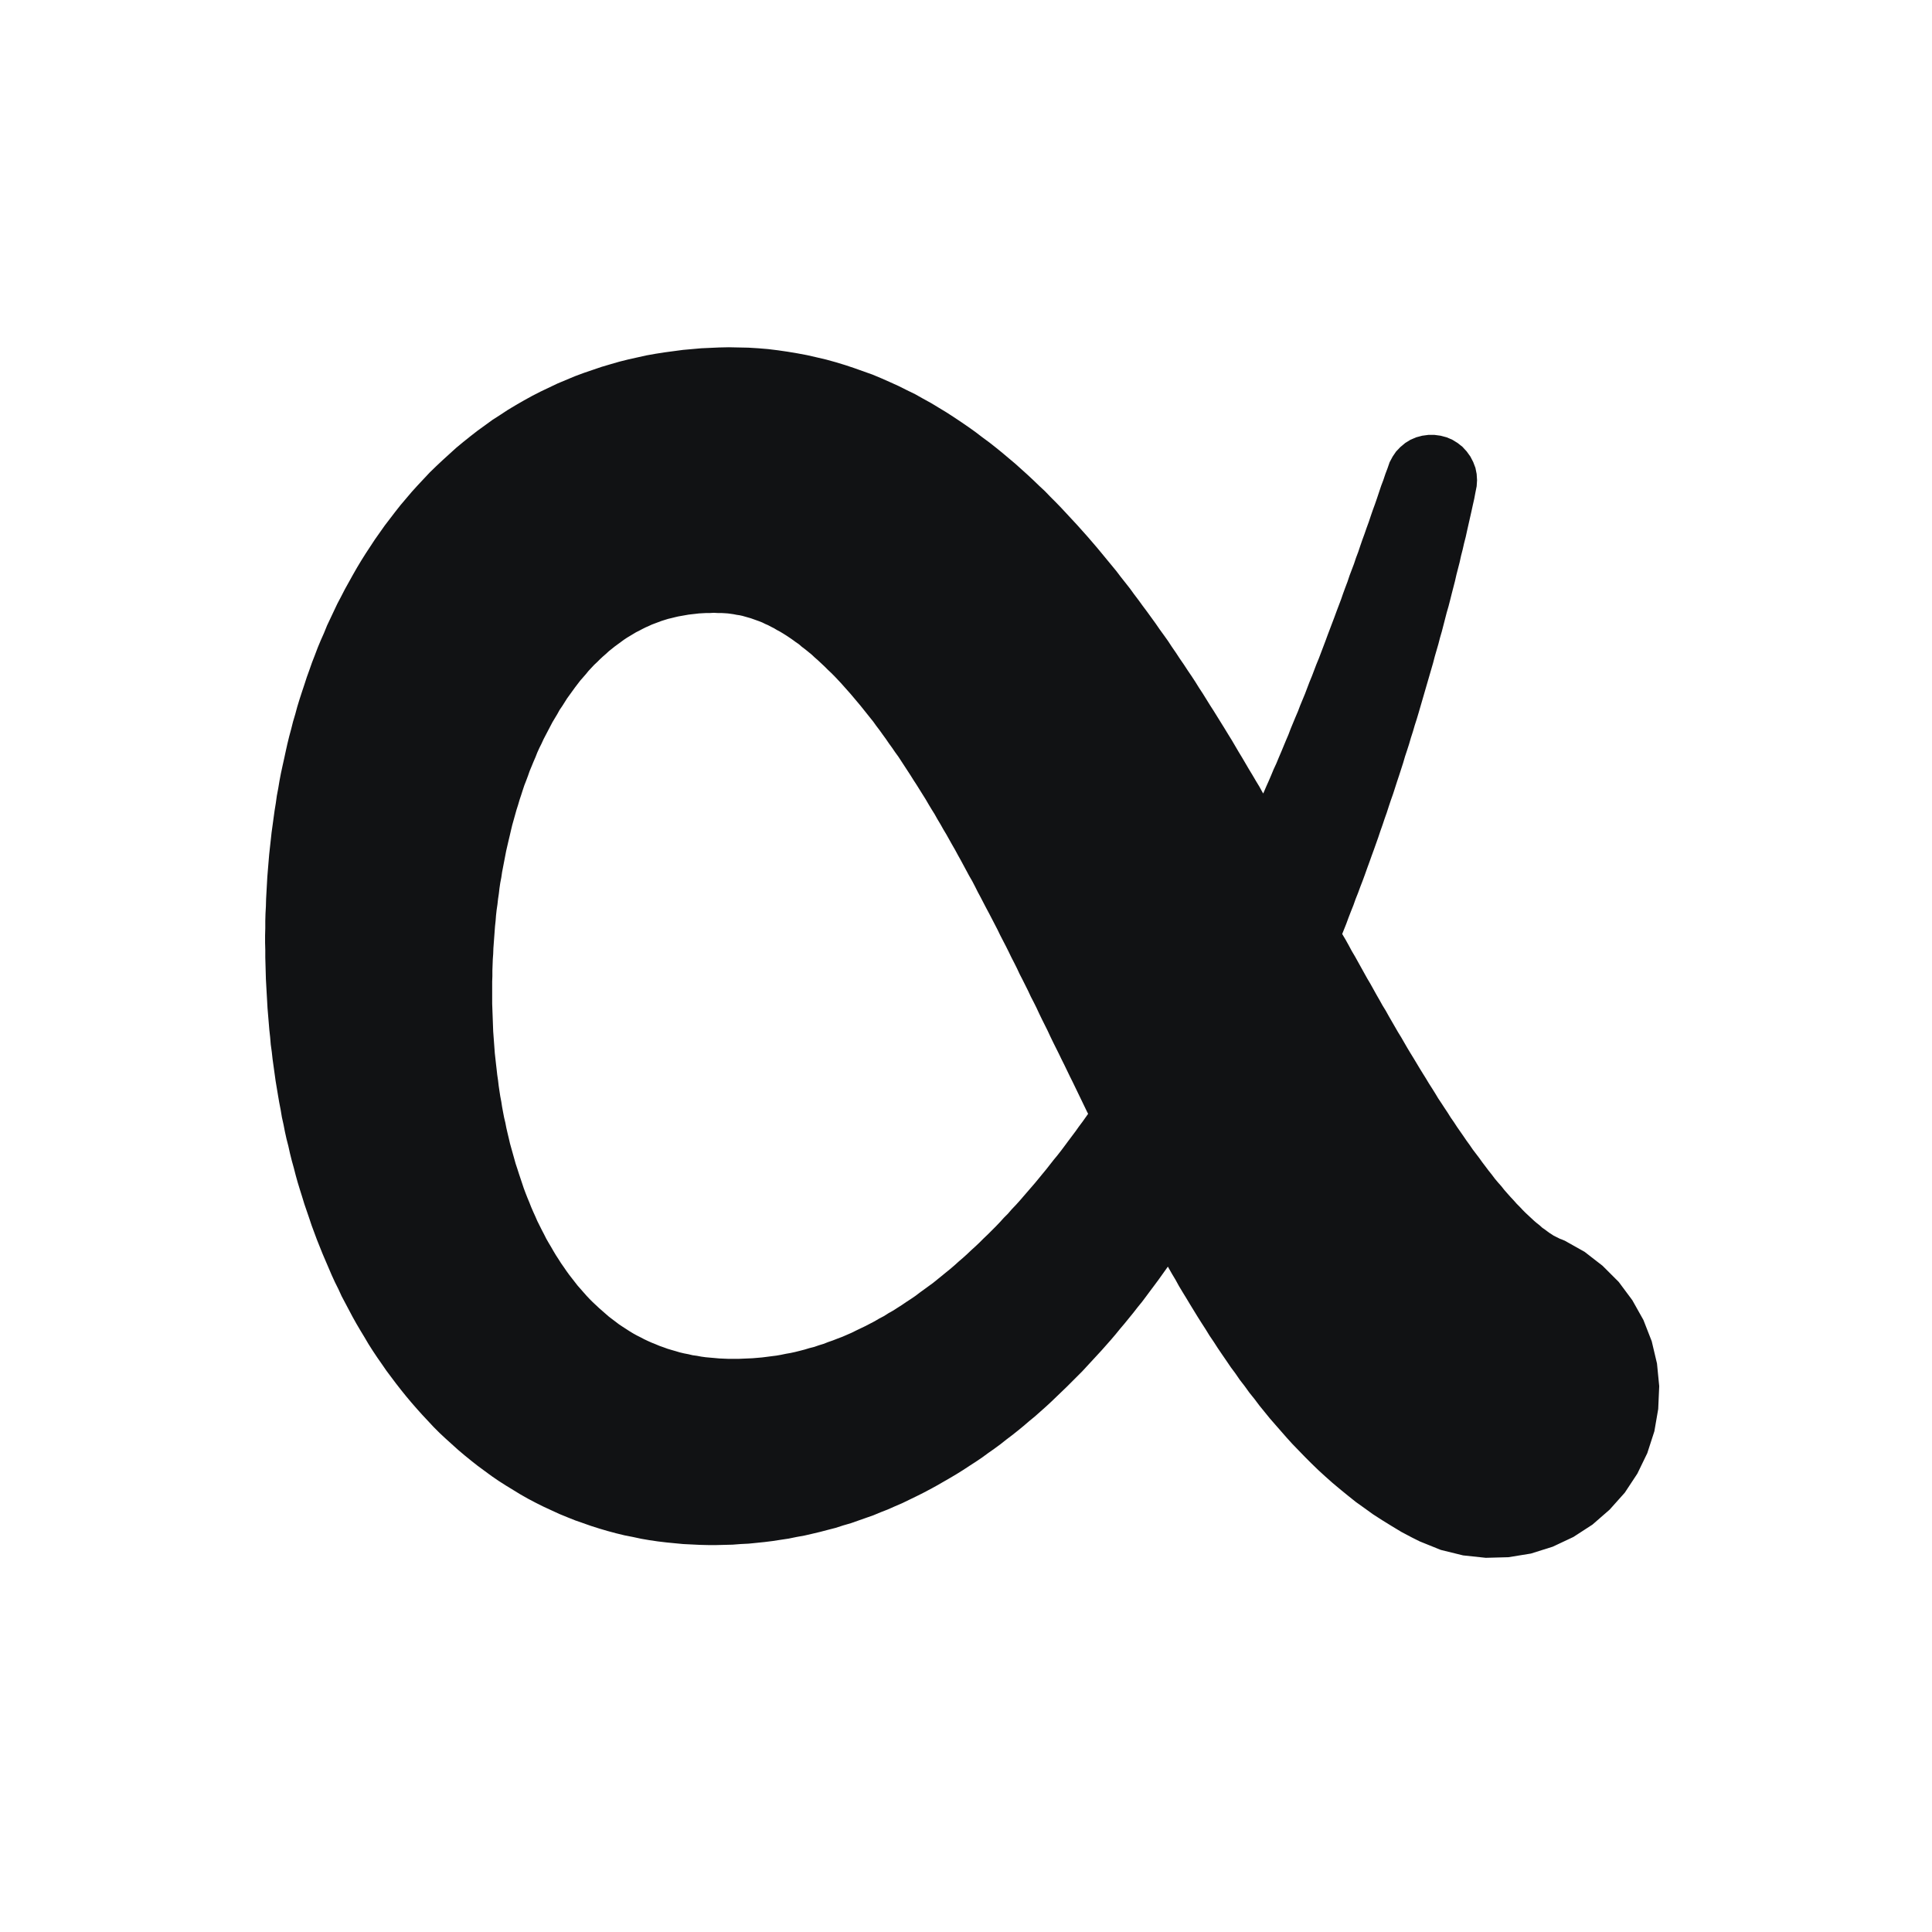
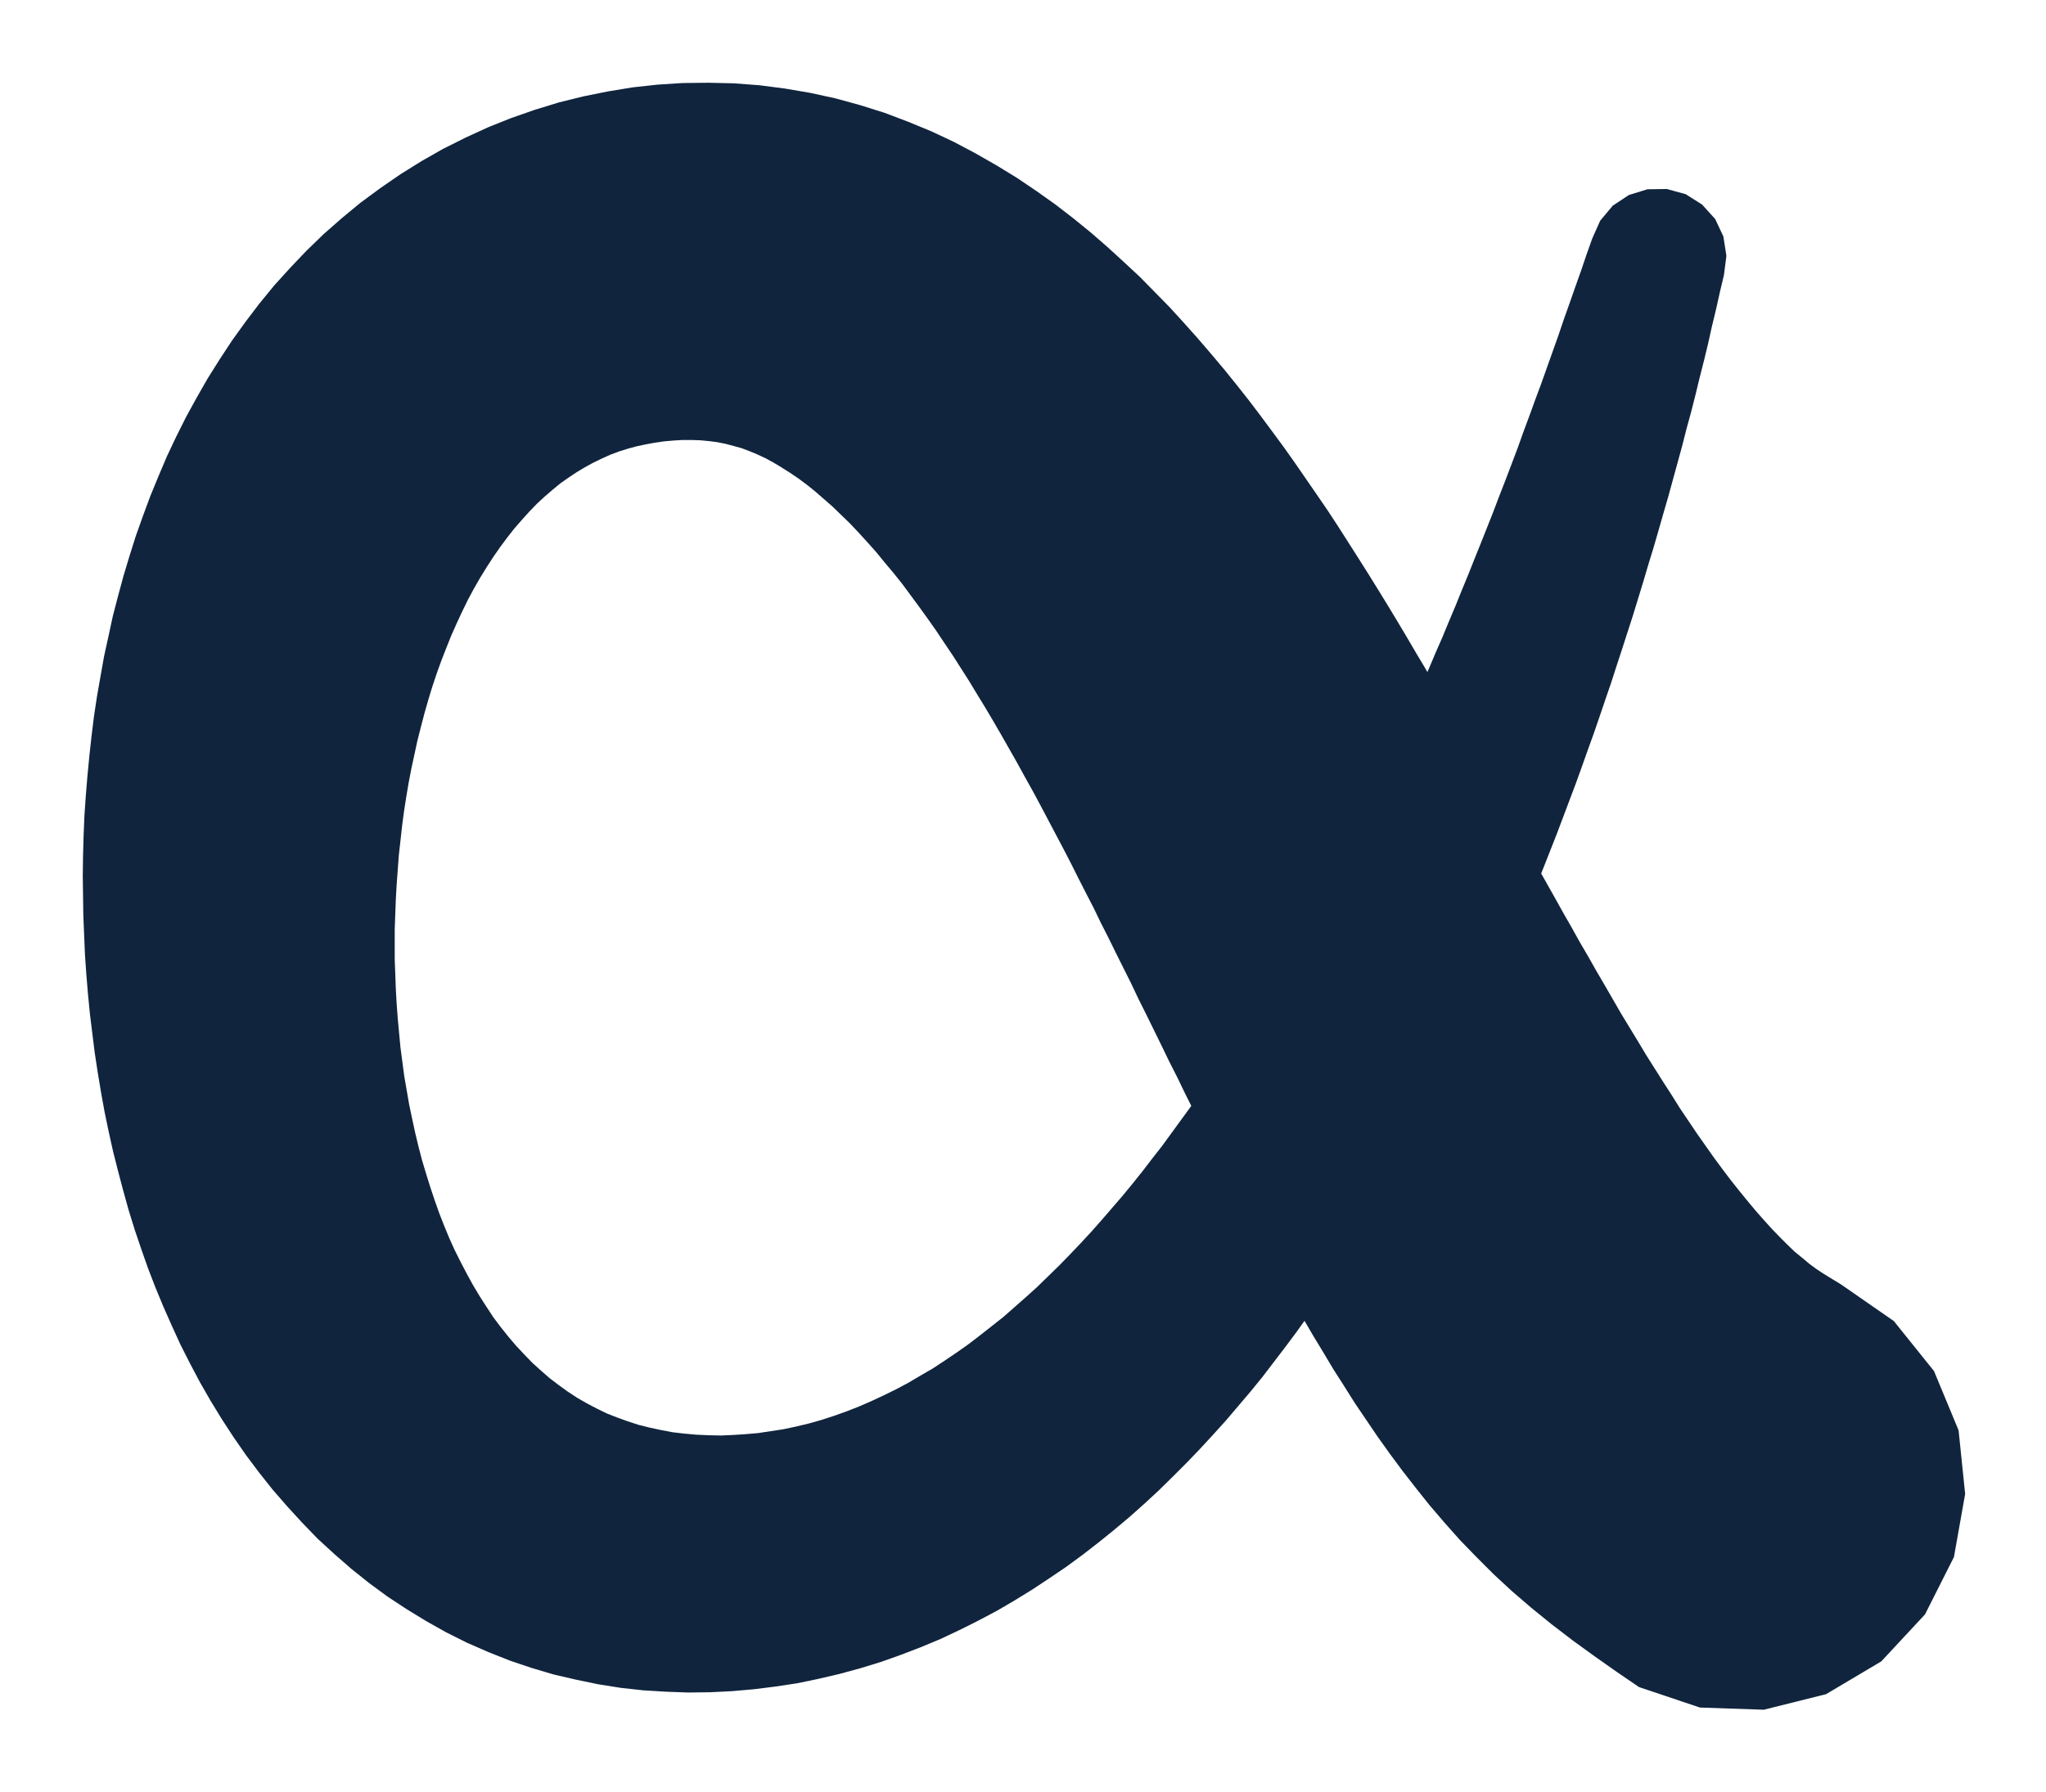
- <svg xmlns="http://www.w3.org/2000/svg" viewBox="0 0 100 100">
-   <style>path{fill:#111214}@media (prefers-color-scheme: dark){path{fill:#F4F1EA}}</style>
-   <g transform="translate(-2.380952 -3.428571) scale(1.047619)">
-     <path d="M70.83 26.40 L70.72 26.69 L70.62 26.99 L70.51 27.28 L70.41 27.58 L70.31 27.88 L70.21 28.17 L70.10 28.47 L70.00 28.76 L69.90 29.06 L69.79 29.36 L69.69 29.65 L69.58 29.95 L69.48 30.24 L69.38 30.54 L69.27 30.83 L69.17 31.13 L69.06 31.42 L68.95 31.71 L68.85 32.01 L68.74 32.30 L68.63 32.60 L68.53 32.89 L68.42 33.18 L68.31 33.47 L68.20 33.77 L68.09 34.06 L67.98 34.35 L67.87 34.64 L67.76 34.94 L67.65 35.23 L67.54 35.52 L67.43 35.81 L67.31 36.10 L67.20 36.39 L67.09 36.68 L66.97 36.97 L66.86 37.26 L66.75 37.55 L66.63 37.84 L66.51 38.13 L66.40 38.42 L66.28 38.70 L66.16 38.99 L66.04 39.28 L65.93 39.57 L65.81 39.85 L65.69 40.14 L65.57 40.43 L65.45 40.71 L65.33 41.00 L65.20 41.28 L65.08 41.57 L64.96 41.85 L64.83 42.14 L64.71 42.42 L64.58 42.71 L64.46 42.99 L64.33 43.27 L64.21 43.55 L64.08 43.84 L63.95 44.12 L63.82 44.40 L63.69 44.68 L63.56 44.96 L63.43 45.24 L63.30 45.52 L63.17 45.80 L63.04 46.08 L62.90 46.35 L62.77 46.63 L62.64 46.91 L62.50 47.19 L62.37 47.46 L62.23 47.74 L62.09 48.01 L61.95 48.29 L61.81 48.56 L61.67 48.83 L61.53 49.11 L61.39 49.38 L61.25 49.65 L61.11 49.92 L60.97 50.19 L60.82 50.46 L60.68 50.73 L60.53 51.00 L60.38 51.27 L60.24 51.54 L60.09 51.80 L59.94 52.07 L59.79 52.33 L59.64 52.60 L59.49 52.86 L59.34 53.13 L59.18 53.39 L59.03 53.65 L58.87 53.91 L58.72 54.17 L58.56 54.43 L58.40 54.69 L58.25 54.95 L58.09 55.20 L57.93 55.46 L57.77 55.71 L57.60 55.97 L57.44 56.22 L57.28 56.47 L57.11 56.72 L56.95 56.97 L56.78 57.22 L56.61 57.47 L56.44 57.72 L56.27 57.96 L56.10 58.21 L55.93 58.45 L55.76 58.69 L55.58 58.93 L55.41 59.17 L55.23 59.41 L55.05 59.65 L54.88 59.88 L54.70 60.12 L54.52 60.35 L54.33 60.58 L54.15 60.81 L53.97 61.04 L53.78 61.27 L53.60 61.49 L53.41 61.72 L53.22 61.94 L53.03 62.16 L52.84 62.38 L52.65 62.60 L52.46 62.81 L52.26 63.02 L52.07 63.24 L51.87 63.44 L51.68 63.65 L51.48 63.86 L51.28 64.06 L51.08 64.26 L50.87 64.46 L50.67 64.66 L50.47 64.85 L50.26 65.04 L50.06 65.23 L49.85 65.42 L49.64 65.60 L49.43 65.79 L49.22 65.97 L49.01 66.14 L48.79 66.32 L48.58 66.49 L48.37 66.66 L48.15 66.82 L47.93 66.98 L47.71 67.14 L47.50 67.30 L47.28 67.45 L47.05 67.60 L46.83 67.75 L46.61 67.89 L46.39 68.03 L46.16 68.16 L45.94 68.30 L45.71 68.42 L45.49 68.55 L45.26 68.67 L45.03 68.79 L44.80 68.90 L44.57 69.01 L44.35 69.12 L44.12 69.22 L43.89 69.32 L43.65 69.41 L43.42 69.50 L43.19 69.58 L42.96 69.67 L42.73 69.74 L42.50 69.82 L42.26 69.88 L42.03 69.95 L41.80 70.01 L41.56 70.07 L41.33 70.12 L41.10 70.16 L40.86 70.21 L40.63 70.25 L40.39 70.28 L40.16 70.31 L39.92 70.34 L39.69 70.36 L39.45 70.38 L39.22 70.39 L38.98 70.40 L38.75 70.41 L38.51 70.41 L38.28 70.41 L38.04 70.40 L37.81 70.39 L37.59 70.37 L37.36 70.35 L37.14 70.33 L36.92 70.30 L36.71 70.26 L36.49 70.23 L36.28 70.18 L36.07 70.14 L35.86 70.09 L35.66 70.03 L35.45 69.97 L35.25 69.91 L35.06 69.84 L34.86 69.77 L34.67 69.69 L34.47 69.61 L34.29 69.53 L34.10 69.44 L33.91 69.34 L33.73 69.25 L33.55 69.15 L33.37 69.04 L33.20 68.93 L33.03 68.82 L32.85 68.70 L32.68 68.57 L32.52 68.45 L32.35 68.32 L32.19 68.18 L32.03 68.04 L31.87 67.90 L31.71 67.75 L31.55 67.60 L31.40 67.45 L31.25 67.29 L31.10 67.12 L30.96 66.96 L30.81 66.79 L30.67 66.61 L30.53 66.43 L30.39 66.25 L30.26 66.07 L30.13 65.88 L29.99 65.68 L29.87 65.49 L29.74 65.29 L29.62 65.09 L29.50 64.88 L29.38 64.68 L29.26 64.47 L29.15 64.25 L29.04 64.04 L28.93 63.82 L28.82 63.60 L28.72 63.37 L28.62 63.15 L28.52 62.92 L28.43 62.69 L28.33 62.45 L28.24 62.22 L28.15 61.98 L28.07 61.74 L27.99 61.50 L27.91 61.26 L27.83 61.01 L27.75 60.77 L27.68 60.52 L27.61 60.27 L27.54 60.02 L27.47 59.77 L27.41 59.51 L27.35 59.26 L27.29 59.00 L27.24 58.74 L27.18 58.49 L27.13 58.23 L27.08 57.96 L27.04 57.70 L26.99 57.44 L26.95 57.18 L26.91 56.91 L26.88 56.65 L26.84 56.38 L26.81 56.11 L26.78 55.85 L26.75 55.58 L26.72 55.31 L26.70 55.04 L26.68 54.77 L26.66 54.50 L26.64 54.23 L26.63 53.96 L26.62 53.68 L26.61 53.41 L26.60 53.14 L26.59 52.86 L26.59 52.59 L26.59 52.32 L26.59 52.04 L26.59 51.77 L26.60 51.50 L26.60 51.22 L26.61 50.95 L26.62 50.67 L26.64 50.40 L26.65 50.12 L26.67 49.85 L26.69 49.58 L26.71 49.31 L26.73 49.04 L26.76 48.76 L26.78 48.50 L26.81 48.23 L26.85 47.96 L26.88 47.69 L26.92 47.42 L26.95 47.16 L26.99 46.89 L27.04 46.63 L27.08 46.36 L27.13 46.10 L27.18 45.84 L27.23 45.58 L27.28 45.32 L27.34 45.06 L27.40 44.80 L27.46 44.55 L27.52 44.29 L27.58 44.04 L27.65 43.79 L27.72 43.54 L27.79 43.29 L27.87 43.04 L27.94 42.80 L28.02 42.56 L28.10 42.31 L28.18 42.07 L28.27 41.84 L28.36 41.60 L28.44 41.37 L28.54 41.13 L28.63 40.91 L28.73 40.68 L28.82 40.45 L28.92 40.23 L29.03 40.01 L29.13 39.79 L29.24 39.58 L29.35 39.37 L29.46 39.16 L29.57 38.95 L29.69 38.75 L29.81 38.55 L29.92 38.35 L30.05 38.16 L30.17 37.97 L30.29 37.78 L30.42 37.60 L30.55 37.42 L30.68 37.24 L30.81 37.07 L30.94 36.90 L31.08 36.74 L31.22 36.58 L31.35 36.42 L31.49 36.27 L31.63 36.12 L31.78 35.98 L31.92 35.84 L32.06 35.71 L32.21 35.58 L32.35 35.45 L32.50 35.33 L32.65 35.21 L32.80 35.10 L32.95 34.99 L33.10 34.88 L33.25 34.78 L33.40 34.69 L33.55 34.60 L33.70 34.51 L33.86 34.43 L34.01 34.35 L34.17 34.27 L34.33 34.20 L34.48 34.13 L34.64 34.07 L34.80 34.01 L34.96 33.95 L35.12 33.90 L35.28 33.85 L35.45 33.81 L35.61 33.77 L35.78 33.73 L35.95 33.70 L36.12 33.67 L36.29 33.64 L36.46 33.62 L36.64 33.60 L36.81 33.58 L36.99 33.57 L37.17 33.56 L37.36 33.56 L37.54 33.55 L37.73 33.56 L37.91 33.56 L38.08 33.57 L38.23 33.58 L38.38 33.60 L38.52 33.62 L38.67 33.65 L38.81 33.67 L38.95 33.70 L39.09 33.74 L39.23 33.78 L39.37 33.82 L39.51 33.87 L39.65 33.92 L39.79 33.97 L39.94 34.03 L40.08 34.10 L40.22 34.16 L40.37 34.24 L40.51 34.31 L40.66 34.40 L40.81 34.48 L40.96 34.57 L41.12 34.67 L41.27 34.77 L41.43 34.88 L41.58 34.99 L41.74 35.10 L41.89 35.23 L42.05 35.35 L42.21 35.48 L42.37 35.61 L42.53 35.76 L42.69 35.90 L42.85 36.05 L43.01 36.20 L43.17 36.36 L43.34 36.52 L43.50 36.68 L43.66 36.85 L43.82 37.02 L43.98 37.20 L44.14 37.38 L44.30 37.56 L44.46 37.75 L44.62 37.94 L44.78 38.13 L44.94 38.33 L45.10 38.53 L45.26 38.73 L45.42 38.93 L45.57 39.14 L45.73 39.35 L45.88 39.56 L46.04 39.78 L46.19 40.00 L46.35 40.22 L46.50 40.44 L46.66 40.66 L46.81 40.89 L46.96 41.12 L47.11 41.35 L47.26 41.58 L47.41 41.82 L47.56 42.05 L47.71 42.29 L47.86 42.53 L48.01 42.77 L48.15 43.01 L48.30 43.26 L48.45 43.50 L48.59 43.75 L48.74 44.00 L48.88 44.25 L49.03 44.50 L49.17 44.75 L49.31 45.00 L49.46 45.26 L49.60 45.52 L49.74 45.77 L49.88 46.03 L50.02 46.29 L50.16 46.55 L50.31 46.81 L50.45 47.08 L50.58 47.34 L50.72 47.60 L50.86 47.87 L51.00 48.14 L51.14 48.40 L51.28 48.67 L51.42 48.94 L51.56 49.21 L51.69 49.48 L51.83 49.75 L51.97 50.02 L52.11 50.30 L52.24 50.57 L52.38 50.84 L52.52 51.12 L52.65 51.40 L52.79 51.67 L52.93 51.95 L53.07 52.23 L53.20 52.51 L53.34 52.78 L53.48 53.06 L53.61 53.34 L53.75 53.63 L53.89 53.91 L54.03 54.19 L54.16 54.47 L54.30 54.76 L54.44 55.04 L54.58 55.32 L54.72 55.61 L54.86 55.89 L55.00 56.18 L55.14 56.47 L55.28 56.75 L55.42 57.04 L55.56 57.33 L55.70 57.62 L55.84 57.91 L55.98 58.20 L56.13 58.49 L56.27 58.78 L56.41 59.07 L56.56 59.36 L56.70 59.65 L56.85 59.94 L57.00 60.24 L57.14 60.53 L57.29 60.82 L57.44 61.12 L57.59 61.41 L57.74 61.71 L57.90 62.00 L58.05 62.30 L58.20 62.60 L58.36 62.89 L58.52 63.19 L58.68 63.49 L58.84 63.79 L59.00 64.09 L59.16 64.39 L59.32 64.69 L59.49 64.99 L59.66 65.29 L59.83 65.59 L60.00 65.90 L60.17 66.20 L60.35 66.50 L60.52 66.81 L60.70 67.11 L60.89 67.42 L61.07 67.72 L61.26 68.03 L61.45 68.34 L61.64 68.64 L61.84 68.95 L62.03 69.26 L62.24 69.57 L62.44 69.88 L62.65 70.19 L62.87 70.51 L63.08 70.82 L63.31 71.13 L63.53 71.45 L63.77 71.76 L64.00 72.08 L64.25 72.39 L64.49 72.71 L64.75 73.03 L65.01 73.35 L65.28 73.66 L65.56 73.98 L65.84 74.30 L66.13 74.62 L66.44 74.94 L66.75 75.26 L67.07 75.58 L67.40 75.90 L67.75 76.22 L68.11 76.54 L68.48 76.85 L68.86 77.16 L69.26 77.48 L69.68 77.78 L70.11 78.09 L70.56 78.38 L71.03 78.67 L71.51 78.96 L72.02 79.23 L72.42 79.43 L73.46 79.85 L74.56 80.12 L75.68 80.24 L76.80 80.21 L77.91 80.03 L78.99 79.69 L80.01 79.21 L80.95 78.60 L81.80 77.86 L82.55 77.02 L83.17 76.08 L83.66 75.07 L84.01 73.99 L84.20 72.89 L84.25 71.76 L84.14 70.64 L83.88 69.54 L83.47 68.49 L82.92 67.51 L82.25 66.61 L81.45 65.81 L80.56 65.12 L79.58 64.57 L79.41 64.50 L79.35 64.48 L79.29 64.45 L79.21 64.41 L79.13 64.37 L79.03 64.32 L78.94 64.26 L78.83 64.19 L78.72 64.11 L78.60 64.02 L78.47 63.93 L78.35 63.82 L78.21 63.71 L78.08 63.60 L77.94 63.47 L77.80 63.34 L77.65 63.20 L77.51 63.06 L77.36 62.90 L77.21 62.75 L77.06 62.58 L76.91 62.42 L76.75 62.24 L76.60 62.07 L76.45 61.88 L76.29 61.70 L76.13 61.51 L75.98 61.31 L75.82 61.11 L75.67 60.91 L75.51 60.70 L75.36 60.49 L75.20 60.28 L75.04 60.07 L74.89 59.85 L74.73 59.63 L74.58 59.41 L74.42 59.18 L74.26 58.95 L74.11 58.72 L73.95 58.49 L73.80 58.25 L73.64 58.01 L73.49 57.78 L73.33 57.54 L73.18 57.29 L73.03 57.05 L72.87 56.80 L72.72 56.55 L72.57 56.31 L72.41 56.05 L72.26 55.80 L72.11 55.55 L71.95 55.29 L71.80 55.04 L71.65 54.78 L71.50 54.52 L71.34 54.26 L71.19 54.00 L71.04 53.74 L70.89 53.48 L70.74 53.21 L70.58 52.95 L70.43 52.68 L70.28 52.42 L70.13 52.15 L69.98 51.88 L69.82 51.61 L69.67 51.34 L69.52 51.07 L69.37 50.80 L69.22 50.53 L69.06 50.26 L68.91 49.98 L68.76 49.71 L68.60 49.44 L68.45 49.16 L68.30 48.89 L68.14 48.61 L67.99 48.33 L67.83 48.05 L67.68 47.78 L67.52 47.50 L67.37 47.22 L67.21 46.94 L67.06 46.66 L66.90 46.38 L66.74 46.10 L66.59 45.82 L66.43 45.54 L66.27 45.26 L66.11 44.97 L65.95 44.69 L65.79 44.41 L65.63 44.12 L65.47 43.84 L65.31 43.56 L65.14 43.27 L64.98 42.99 L64.82 42.70 L64.65 42.42 L64.49 42.13 L64.32 41.85 L64.15 41.56 L63.98 41.28 L63.81 40.99 L63.64 40.70 L63.47 40.42 L63.30 40.13 L63.13 39.84 L62.95 39.55 L62.78 39.27 L62.60 38.98 L62.42 38.69 L62.24 38.40 L62.06 38.12 L61.88 37.83 L61.70 37.54 L61.51 37.25 L61.33 36.96 L61.14 36.67 L60.95 36.39 L60.76 36.10 L60.56 35.81 L60.37 35.52 L60.17 35.23 L59.98 34.94 L59.78 34.66 L59.57 34.37 L59.37 34.08 L59.16 33.79 L58.95 33.50 L58.74 33.22 L58.53 32.93 L58.31 32.64 L58.10 32.35 L57.88 32.07 L57.65 31.78 L57.43 31.49 L57.20 31.21 L56.96 30.92 L56.73 30.64 L56.49 30.35 L56.25 30.07 L56.00 29.78 L55.75 29.50 L55.50 29.22 L55.24 28.94 L54.98 28.66 L54.72 28.38 L54.45 28.10 L54.17 27.82 L53.90 27.54 L53.61 27.27 L53.32 26.99 L53.03 26.72 L52.73 26.45 L52.43 26.18 L52.12 25.92 L51.80 25.65 L51.48 25.39 L51.15 25.13 L50.81 24.88 L50.47 24.62 L50.12 24.37 L49.77 24.13 L49.41 23.89 L49.04 23.65 L48.66 23.42 L48.28 23.19 L47.88 22.97 L47.49 22.75 L47.08 22.55 L46.66 22.34 L46.24 22.15 L45.81 21.96 L45.38 21.78 L44.93 21.62 L44.48 21.46 L44.03 21.31 L43.57 21.17 L43.10 21.04 L42.63 20.93 L42.15 20.82 L41.67 20.73 L41.19 20.65 L40.71 20.58 L40.22 20.52 L39.74 20.48 L39.25 20.45 L38.76 20.44 L38.28 20.43 L37.81 20.44 L37.36 20.46 L36.92 20.48 L36.47 20.52 L36.02 20.56 L35.57 20.62 L35.12 20.68 L34.67 20.75 L34.22 20.83 L33.77 20.93 L33.32 21.03 L32.88 21.14 L32.43 21.27 L31.99 21.40 L31.55 21.55 L31.11 21.70 L30.68 21.86 L30.25 22.04 L29.82 22.22 L29.40 22.42 L28.98 22.62 L28.57 22.83 L28.17 23.05 L27.77 23.28 L27.37 23.52 L26.99 23.77 L26.60 24.02 L26.23 24.29 L25.87 24.55 L25.51 24.83 L25.16 25.11 L24.81 25.40 L24.48 25.70 L24.15 26.00 L23.83 26.30 L23.51 26.61 L23.21 26.93 L22.91 27.25 L22.62 27.57 L22.34 27.90 L22.06 28.23 L21.80 28.56 L21.54 28.90 L21.28 29.24 L21.04 29.58 L20.80 29.92 L20.57 30.27 L20.34 30.62 L20.12 30.97 L19.91 31.32 L19.71 31.67 L19.51 32.03 L19.31 32.39 L19.13 32.74 L18.94 33.10 L18.77 33.46 L18.60 33.82 L18.43 34.18 L18.28 34.55 L18.12 34.91 L17.97 35.27 L17.83 35.64 L17.69 36.00 L17.56 36.37 L17.43 36.73 L17.31 37.10 L17.19 37.46 L17.07 37.83 L16.96 38.19 L16.86 38.56 L16.75 38.93 L16.66 39.29 L16.56 39.66 L16.47 40.03 L16.39 40.39 L16.31 40.76 L16.23 41.12 L16.15 41.49 L16.08 41.86 L16.02 42.22 L15.95 42.59 L15.90 42.95 L15.84 43.32 L15.79 43.68 L15.74 44.05 L15.69 44.41 L15.65 44.78 L15.61 45.14 L15.57 45.51 L15.54 45.87 L15.51 46.23 L15.48 46.60 L15.46 46.96 L15.44 47.32 L15.42 47.68 L15.41 48.05 L15.39 48.41 L15.38 48.77 L15.38 49.13 L15.37 49.49 L15.37 49.85 L15.38 50.21 L15.38 50.57 L15.39 50.93 L15.40 51.29 L15.41 51.65 L15.43 52.01 L15.45 52.37 L15.47 52.72 L15.49 53.08 L15.52 53.44 L15.55 53.80 L15.58 54.16 L15.62 54.52 L15.65 54.88 L15.70 55.24 L15.74 55.60 L15.79 55.96 L15.84 56.32 L15.89 56.68 L15.95 57.04 L16.01 57.40 L16.07 57.75 L16.14 58.11 L16.20 58.47 L16.28 58.83 L16.35 59.19 L16.43 59.55 L16.52 59.90 L16.60 60.26 L16.69 60.62 L16.79 60.98 L16.88 61.33 L16.98 61.69 L17.09 62.05 L17.20 62.40 L17.31 62.76 L17.43 63.11 L17.55 63.46 L17.67 63.82 L17.80 64.17 L17.93 64.52 L18.07 64.87 L18.21 65.22 L18.36 65.57 L18.51 65.92 L18.66 66.27 L18.82 66.62 L18.99 66.96 L19.15 67.31 L19.33 67.65 L19.51 67.99 L19.69 68.33 L19.88 68.67 L20.08 69.01 L20.28 69.34 L20.48 69.68 L20.69 70.01 L20.91 70.34 L21.14 70.67 L21.36 70.99 L21.60 71.31 L21.84 71.63 L22.09 71.95 L22.34 72.26 L22.60 72.57 L22.87 72.88 L23.14 73.18 L23.42 73.48 L23.70 73.78 L23.99 74.07 L24.29 74.35 L24.60 74.63 L24.91 74.91 L25.23 75.18 L25.55 75.44 L25.88 75.70 L26.22 75.95 L26.56 76.20 L26.91 76.44 L27.27 76.67 L27.63 76.89 L27.99 77.11 L28.36 77.32 L28.74 77.52 L29.12 77.71 L29.51 77.89 L29.90 78.07 L30.29 78.23 L30.69 78.39 L31.09 78.53 L31.49 78.67 L31.90 78.80 L32.31 78.92 L32.72 79.03 L33.13 79.13 L33.54 79.21 L33.96 79.30 L34.37 79.37 L34.78 79.43 L35.20 79.48 L35.61 79.52 L36.03 79.56 L36.44 79.58 L36.85 79.60 L37.26 79.61 L37.67 79.61 L38.07 79.60 L38.47 79.59 L38.86 79.56 L39.26 79.54 L39.66 79.50 L40.05 79.46 L40.45 79.41 L40.84 79.35 L41.24 79.29 L41.63 79.21 L42.02 79.14 L42.41 79.05 L42.79 78.96 L43.17 78.86 L43.56 78.76 L43.93 78.64 L44.31 78.53 L44.68 78.40 L45.05 78.27 L45.42 78.14 L45.78 77.99 L46.14 77.85 L46.50 77.69 L46.85 77.54 L47.20 77.37 L47.55 77.20 L47.89 77.03 L48.23 76.85 L48.56 76.67 L48.89 76.48 L49.22 76.29 L49.54 76.10 L49.86 75.90 L50.18 75.69 L50.49 75.49 L50.80 75.28 L51.10 75.06 L51.40 74.85 L51.70 74.63 L51.99 74.40 L52.28 74.18 L52.57 73.95 L52.85 73.72 L53.13 73.48 L53.41 73.25 L53.68 73.01 L53.95 72.77 L54.21 72.53 L54.47 72.28 L54.73 72.03 L54.99 71.78 L55.24 71.53 L55.49 71.28 L55.74 71.03 L55.98 70.77 L56.22 70.51 L56.46 70.25 L56.70 69.99 L56.93 69.73 L57.16 69.47 L57.39 69.20 L57.61 68.93 L57.83 68.67 L58.05 68.40 L58.27 68.13 L58.48 67.86 L58.70 67.59 L58.91 67.31 L59.11 67.04 L59.32 66.76 L59.52 66.49 L59.72 66.21 L59.92 65.93 L60.12 65.65 L60.31 65.38 L60.51 65.10 L60.70 64.81 L60.89 64.53 L61.07 64.25 L61.26 63.97 L61.44 63.68 L61.62 63.40 L61.80 63.11 L61.98 62.83 L62.16 62.54 L62.33 62.25 L62.50 61.97 L62.67 61.68 L62.84 61.39 L63.01 61.10 L63.18 60.81 L63.34 60.52 L63.51 60.23 L63.67 59.94 L63.83 59.65 L63.99 59.35 L64.15 59.06 L64.30 58.77 L64.46 58.48 L64.61 58.18 L64.76 57.89 L64.91 57.59 L65.06 57.30 L65.21 57.00 L65.36 56.71 L65.50 56.41 L65.65 56.11 L65.79 55.82 L65.93 55.52 L66.07 55.22 L66.21 54.92 L66.35 54.63 L66.49 54.33 L66.63 54.03 L66.76 53.73 L66.89 53.43 L67.03 53.13 L67.16 52.83 L67.29 52.53 L67.42 52.23 L67.55 51.93 L67.68 51.63 L67.80 51.33 L67.93 51.03 L68.06 50.72 L68.18 50.42 L68.30 50.12 L68.42 49.82 L68.55 49.51 L68.67 49.21 L68.79 48.91 L68.90 48.61 L69.02 48.30 L69.14 48.00 L69.25 47.69 L69.37 47.39 L69.48 47.09 L69.60 46.78 L69.71 46.48 L69.82 46.17 L69.93 45.87 L70.04 45.56 L70.15 45.26 L70.26 44.95 L70.37 44.64 L70.47 44.34 L70.58 44.03 L70.68 43.73 L70.79 43.42 L70.89 43.11 L70.99 42.81 L71.10 42.50 L71.20 42.19 L71.30 41.88 L71.40 41.58 L71.50 41.27 L71.60 40.96 L71.69 40.65 L71.79 40.35 L71.89 40.04 L71.98 39.73 L72.08 39.42 L72.17 39.11 L72.27 38.80 L72.36 38.50 L72.45 38.19 L72.54 37.88 L72.63 37.57 L72.72 37.26 L72.81 36.95 L72.90 36.64 L72.99 36.33 L73.08 36.02 L73.16 35.71 L73.25 35.40 L73.34 35.09 L73.42 34.78 L73.51 34.47 L73.59 34.16 L73.67 33.85 L73.75 33.54 L73.84 33.23 L73.92 32.92 L74.00 32.60 L74.08 32.29 L74.16 31.98 L74.23 31.67 L74.31 31.36 L74.39 31.05 L74.46 30.73 L74.54 30.42 L74.61 30.11 L74.69 29.80 L74.76 29.48 L74.83 29.17 L74.90 28.86 L74.97 28.55 L75.04 28.23 L75.11 27.92 L75.17 27.60 L75.23 27.30 L75.25 27.00 L75.23 26.69 L75.17 26.39 L75.06 26.10 L74.92 25.83 L74.74 25.58 L74.53 25.35 L74.29 25.16 L74.03 25.00 L73.75 24.88 L73.45 24.80 L73.15 24.76 L72.84 24.76 L72.54 24.80 L72.24 24.88 L71.96 25.00 L71.70 25.16 L71.46 25.36 L71.25 25.58 L71.08 25.83 L70.93 26.11 Z" />
-   </g>
+ <svg xmlns="http://www.w3.org/2000/svg" viewBox="12.3 17.6 74.9 65.6">
+   <style>path{fill:#10243D}@media (prefers-color-scheme: dark){path{fill:#F4F1EA}}</style>
+   <path d="M70.59 26.33L70.38 26.92L70.18 27.51L69.97 28.10L69.76 28.70L69.55 29.29L69.35 29.88L69.14 30.47L68.93 31.06L68.72 31.65L68.50 32.24L68.29 32.82L68.07 33.41L67.86 34.00L67.64 34.58L67.42 35.16L67.19 35.75L66.97 36.33L66.74 36.91L66.51 37.49L66.28 38.06L66.05 38.64L65.81 39.22L65.58 39.79L65.34 40.36L65.10 40.94L64.85 41.51L64.61 42.08L64.36 42.64L64.11 43.21L63.85 43.77L63.60 44.34L63.34 44.90L63.08 45.46L62.81 46.01L62.55 46.57L62.28 47.12L62.01 47.67L61.73 48.22L61.45 48.77L61.17 49.31L60.89 49.86L60.60 50.40L60.31 50.93L60.02 51.47L59.72 52.00L59.42 52.53L59.12 53.06L58.81 53.58L58.50 54.10L58.19 54.62L57.87 55.13L57.55 55.64L57.22 56.14L56.89 56.64L56.56 57.14L56.23 57.63L55.89 58.12L55.54 58.60L55.19 59.08L54.84 59.56L54.48 60.02L54.12 60.49L53.76 60.94L53.39 61.39L53.01 61.83L52.63 62.27L52.25 62.70L51.86 63.12L51.47 63.53L51.07 63.94L50.67 64.33L50.27 64.72L49.86 65.09L49.44 65.46L49.03 65.82L48.60 66.16L48.18 66.49L47.75 66.82L47.31 67.13L46.88 67.42L46.44 67.71L45.99 67.97L45.55 68.23L45.10 68.47L44.65 68.69L44.20 68.90L43.74 69.10L43.28 69.28L42.83 69.44L42.37 69.59L41.91 69.72L41.45 69.83L40.98 69.93L40.52 70.00L40.06 70.07L39.60 70.11L39.14 70.14L38.69 70.16L38.24 70.15L37.79 70.13L37.35 70.09L36.92 70.04L36.50 69.96L36.08 69.87L35.68 69.77L35.28 69.64L34.89 69.50L34.51 69.35L34.14 69.17L33.78 68.98L33.43 68.78L33.08 68.55L32.75 68.31L32.42 68.06L32.10 67.78L31.79 67.50L31.49 67.19L31.19 66.87L30.91 66.54L30.63 66.19L30.36 65.83L30.11 65.45L29.86 65.06L29.62 64.66L29.39 64.24L29.17 63.82L28.95 63.38L28.75 62.94L28.56 62.48L28.38 62.02L28.21 61.54L28.05 61.06L27.90 60.58L27.75 60.08L27.62 59.58L27.50 59.08L27.39 58.57L27.28 58.05L27.19 57.53L27.10 57.01L27.03 56.48L26.96 55.95L26.91 55.42L26.86 54.88L26.82 54.34L26.79 53.80L26.77 53.26L26.75 52.72L26.75 52.17L26.75 51.63L26.77 51.08L26.79 50.54L26.82 50.00L26.86 49.46L26.90 48.92L26.96 48.38L27.02 47.84L27.09 47.31L27.17 46.79L27.26 46.26L27.36 45.74L27.47 45.23L27.58 44.72L27.71 44.21L27.84 43.71L27.98 43.22L28.13 42.73L28.29 42.25L28.46 41.78L28.64 41.32L28.82 40.87L29.02 40.42L29.22 39.99L29.43 39.56L29.65 39.15L29.88 38.75L30.12 38.36L30.36 37.99L30.61 37.63L30.87 37.28L31.13 36.95L31.40 36.64L31.67 36.34L31.95 36.05L32.23 35.79L32.52 35.54L32.81 35.30L33.11 35.09L33.41 34.89L33.71 34.71L34.02 34.54L34.33 34.39L34.64 34.25L34.96 34.13L35.28 34.03L35.61 33.94L35.94 33.87L36.27 33.81L36.61 33.76L36.95 33.73L37.28 33.71L37.61 33.71L37.93 33.72L38.25 33.75L38.56 33.79L38.86 33.85L39.16 33.93L39.45 34.01L39.74 34.12L40.03 34.24L40.33 34.38L40.62 34.54L40.92 34.72L41.22 34.91L41.53 35.12L41.84 35.35L42.15 35.60L42.46 35.87L42.78 36.15L43.10 36.46L43.42 36.77L43.74 37.11L44.06 37.46L44.38 37.82L44.69 38.20L45.01 38.58L45.33 38.98L45.64 39.40L45.95 39.82L46.26 40.25L46.57 40.69L46.87 41.14L47.18 41.60L47.48 42.07L47.78 42.54L48.07 43.02L48.37 43.51L48.66 44.00L48.95 44.50L49.24 45.01L49.53 45.52L49.81 46.03L50.10 46.55L50.38 47.07L50.66 47.60L50.94 48.13L51.22 48.66L51.50 49.20L51.77 49.74L52.05 50.29L52.33 50.83L52.60 51.39L52.88 51.94L53.15 52.49L53.43 53.05L53.71 53.61L53.98 54.18L54.26 54.74L54.54 55.31L54.82 55.88L55.10 56.46L55.39 57.03L55.67 57.61L55.96 58.19L56.25 58.77L56.54 59.35L56.83 59.93L57.13 60.52L57.43 61.11L57.74 61.70L58.05 62.29L58.36 62.89L58.68 63.49L59.00 64.09L59.34 64.69L59.67 65.29L60.02 65.90L60.37 66.50L60.74 67.11L61.11 67.73L61.50 68.34L61.89 68.96L62.31 69.58L62.73 70.20L63.18 70.83L63.64 71.45L64.13 72.08L64.64 72.72L65.18 73.35L65.74 73.98L66.35 74.61L66.98 75.24L67.65 75.86L68.36 76.47L69.10 77.07L69.87 77.66L70.67 78.24L71.48 78.81L72.30 79.37L74.53 80.12L76.87 80.20L79.15 79.63L81.17 78.43L82.77 76.71L83.83 74.61L84.24 72.30L84.00 69.97L83.10 67.80L81.63 65.97L79.70 64.63L79.47 64.49L79.24 64.35L79.00 64.20L78.76 64.04L78.52 63.86L78.27 63.65L78.00 63.43L77.73 63.17L77.46 62.90L77.17 62.60L76.88 62.28L76.58 61.94L76.28 61.58L75.97 61.20L75.66 60.81L75.35 60.40L75.04 59.98L74.73 59.54L74.42 59.10L74.11 58.64L73.80 58.18L73.50 57.70L73.19 57.22L72.88 56.73L72.57 56.24L72.27 55.74L71.96 55.23L71.65 54.72L71.35 54.20L71.05 53.68L70.74 53.15L70.44 52.62L70.13 52.09L69.83 51.55L69.52 51.01L69.22 50.47L68.91 49.92L68.60 49.37L68.30 48.82L67.99 48.27L67.68 47.71L67.36 47.15L67.05 46.59L66.74 46.03L66.42 45.47L66.10 44.91L65.78 44.34L65.46 43.77L65.13 43.20L64.80 42.63L64.47 42.06L64.13 41.49L63.79 40.91L63.45 40.34L63.10 39.76L62.75 39.19L62.39 38.61L62.03 38.04L61.66 37.46L61.29 36.88L60.91 36.30L60.52 35.73L60.12 35.15L59.72 34.57L59.31 33.99L58.89 33.42L58.46 32.84L58.02 32.26L57.57 31.69L57.11 31.12L56.63 30.55L56.14 29.98L55.64 29.42L55.12 28.85L54.58 28.30L54.03 27.74L53.45 27.20L52.86 26.66L52.24 26.12L51.60 25.60L50.94 25.09L50.25 24.60L49.54 24.12L48.79 23.66L48.02 23.22L47.23 22.80L46.40 22.41L45.55 22.06L44.68 21.73L43.79 21.45L42.88 21.20L41.96 21.00L41.02 20.84L40.09 20.72L39.15 20.65L38.22 20.63L37.29 20.64L36.36 20.70L35.45 20.80L34.54 20.95L33.65 21.13L32.76 21.35L31.88 21.62L31.02 21.92L30.17 22.26L29.34 22.64L28.52 23.05L27.73 23.50L26.96 23.98L26.22 24.49L25.50 25.02L24.81 25.59L24.15 26.17L23.52 26.78L22.92 27.41L22.34 28.05L21.80 28.71L21.29 29.38L20.80 30.06L20.34 30.76L19.90 31.46L19.50 32.16L19.11 32.87L18.75 33.59L18.41 34.31L18.10 35.04L17.80 35.77L17.53 36.50L17.27 37.23L17.04 37.96L16.82 38.69L16.62 39.43L16.43 40.16L16.27 40.90L16.11 41.63L15.98 42.36L15.85 43.10L15.74 43.83L15.65 44.56L15.57 45.29L15.50 46.02L15.44 46.75L15.39 47.48L15.36 48.21L15.34 48.93L15.33 49.66L15.34 50.38L15.35 51.10L15.38 51.83L15.41 52.55L15.46 53.27L15.52 53.99L15.59 54.71L15.68 55.44L15.77 56.16L15.88 56.88L16.00 57.60L16.13 58.32L16.28 59.04L16.44 59.76L16.62 60.47L16.81 61.19L17.01 61.91L17.23 62.62L17.47 63.33L17.72 64.04L17.99 64.74L18.28 65.44L18.59 66.14L18.91 66.84L19.26 67.53L19.62 68.21L20.01 68.89L20.42 69.56L20.85 70.22L21.30 70.87L21.78 71.51L22.28 72.14L22.81 72.75L23.36 73.35L23.93 73.94L24.54 74.50L25.16 75.04L25.81 75.56L26.49 76.06L27.19 76.52L27.91 76.96L28.64 77.37L29.40 77.75L30.18 78.09L30.96 78.40L31.76 78.67L32.57 78.91L33.39 79.10L34.21 79.27L35.03 79.40L35.85 79.49L36.67 79.54L37.49 79.57L38.30 79.56L39.10 79.52L39.90 79.45L40.70 79.35L41.49 79.23L42.26 79.07L43.03 78.89L43.80 78.68L44.55 78.45L45.28 78.19L46.01 77.91L46.73 77.61L47.43 77.28L48.11 76.94L48.79 76.58L49.44 76.20L50.09 75.80L50.71 75.39L51.33 74.97L51.93 74.53L52.51 74.08L53.08 73.62L53.64 73.15L54.18 72.67L54.71 72.18L55.22 71.68L55.73 71.17L56.22 70.66L56.70 70.14L57.17 69.62L57.63 69.08L58.08 68.55L58.52 68.01L58.94 67.46L59.36 66.91L59.77 66.36L60.17 65.80L60.57 65.24L60.95 64.68L61.33 64.11L61.70 63.54L62.06 62.97L62.42 62.40L62.76 61.82L63.11 61.24L63.44 60.66L63.77 60.08L64.09 59.49L64.41 58.91L64.72 58.32L65.03 57.73L65.33 57.13L65.63 56.54L65.92 55.95L66.20 55.35L66.48 54.75L66.76 54.15L67.03 53.55L67.30 52.95L67.56 52.35L67.82 51.75L68.08 51.14L68.33 50.54L68.58 49.93L68.82 49.33L69.06 48.72L69.30 48.11L69.53 47.50L69.76 46.89L69.99 46.28L70.21 45.67L70.43 45.05L70.65 44.44L70.86 43.83L71.07 43.21L71.28 42.60L71.48 41.98L71.68 41.37L71.88 40.75L72.08 40.13L72.27 39.51L72.46 38.89L72.64 38.28L72.83 37.66L73.01 37.04L73.19 36.41L73.37 35.79L73.54 35.17L73.71 34.55L73.88 33.93L74.04 33.30L74.21 32.68L74.37 32.05L74.52 31.43L74.68 30.80L74.83 30.18L74.97 29.55L75.12 28.93L75.26 28.30L75.41 27.67L75.50 26.97L75.39 26.26L75.09 25.62L74.61 25.09L74.01 24.71L73.32 24.52L72.61 24.53L71.93 24.74L71.34 25.13L70.88 25.68Z" />
</svg>
